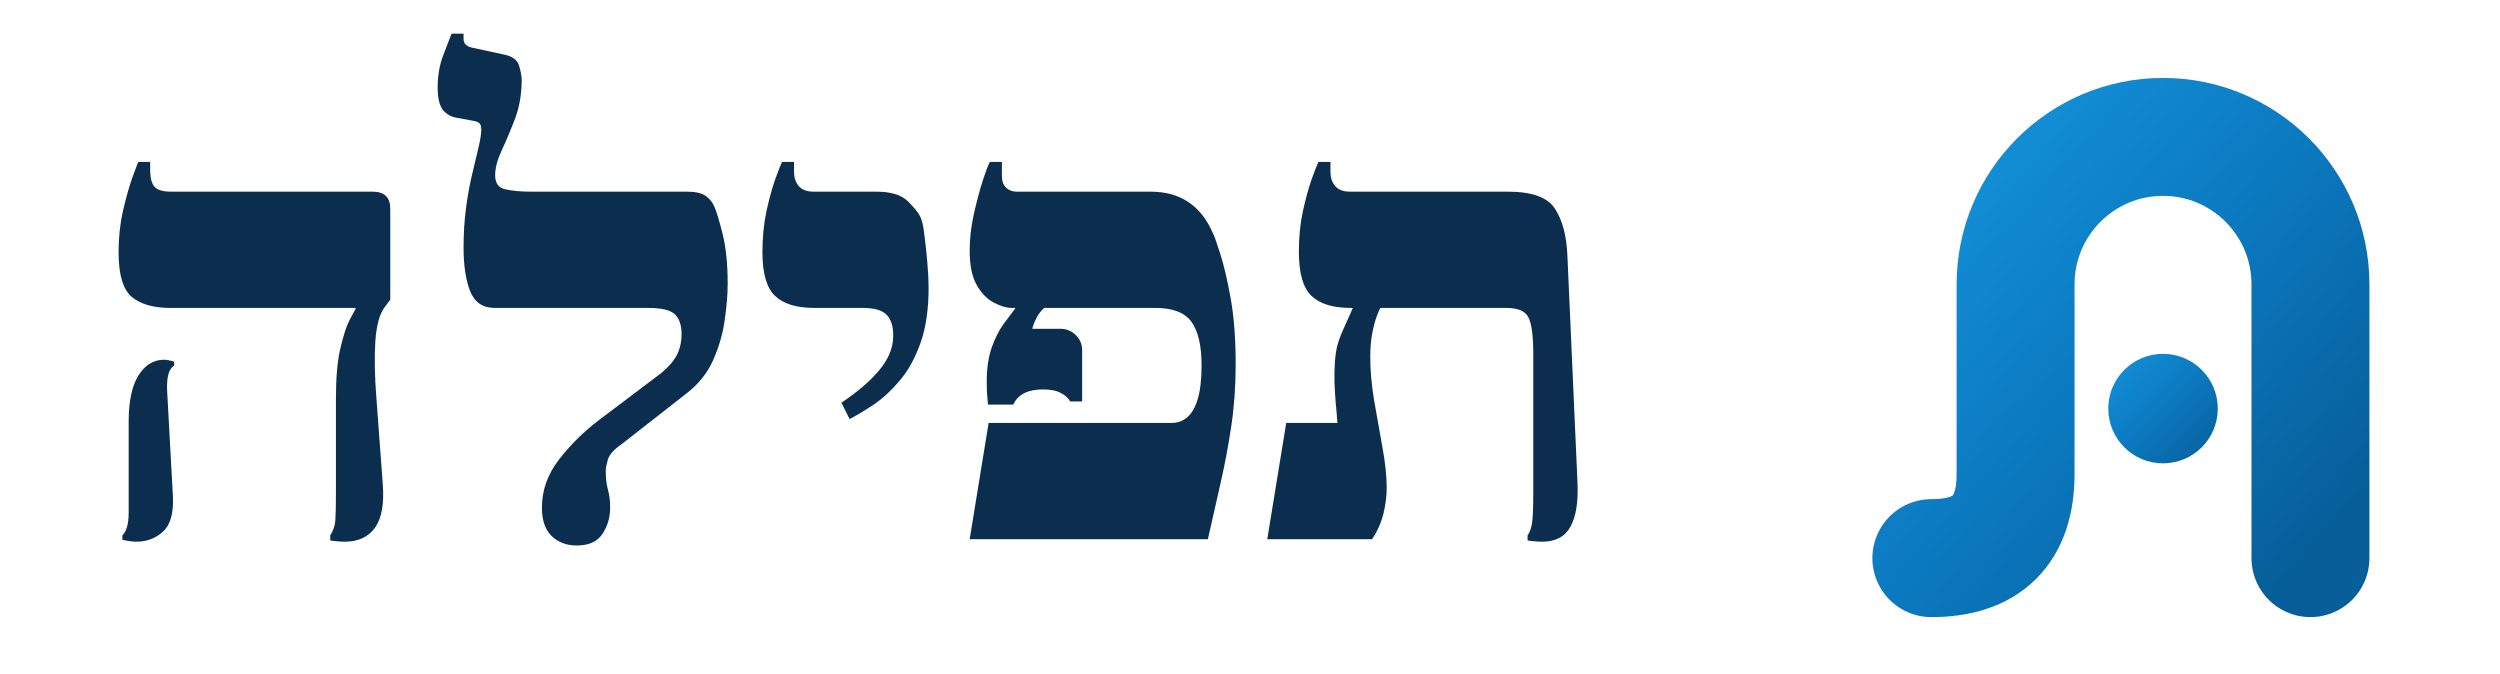
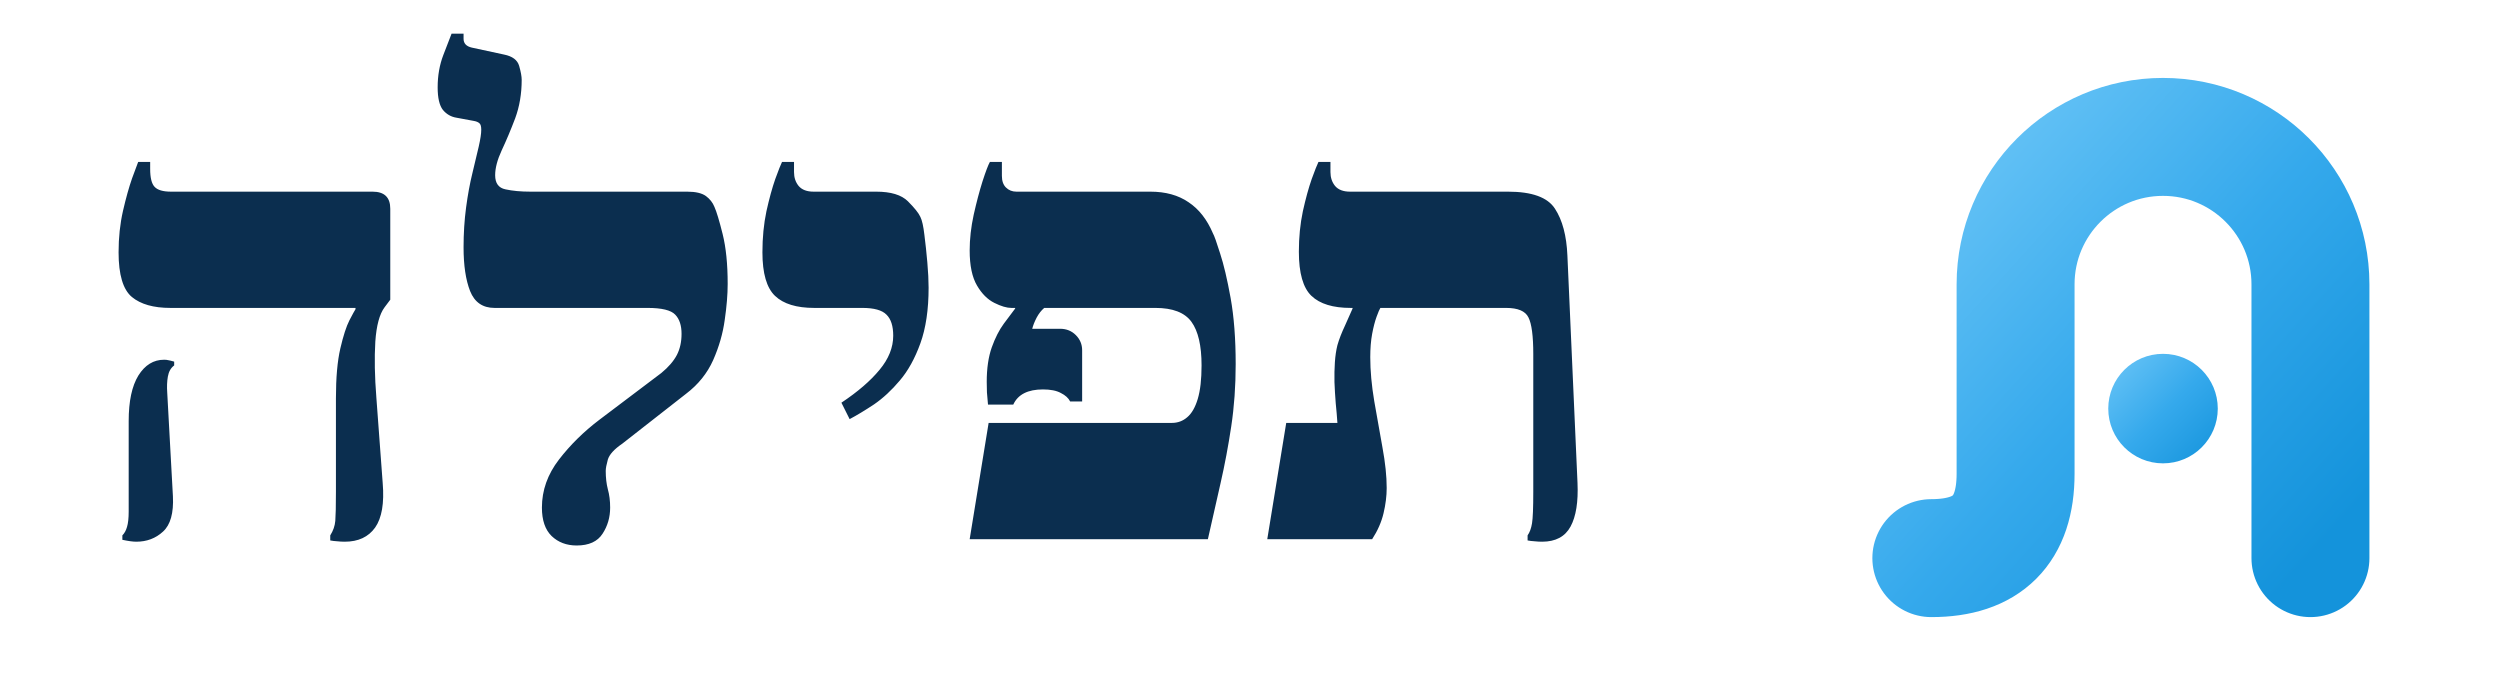
<svg xmlns="http://www.w3.org/2000/svg" viewBox="0 0 118.7 32" role="img" aria-label="תפילה">
  <g transform="translate(86.7 0)">
    <defs>
      <linearGradient id="tfg" x1="0" y1="0" x2="1" y2="1">
-         <stop offset="0" stop-color="#1493DB" />
-         <stop offset=".52" stop-color="#0B78BE" />
-         <stop offset="1" stop-color="#075E99" />
+         <stop offset="0" stop-color="#6CC6F7" />
+         <stop offset=".52" stop-color="#35A9EC" />
+         <stop offset="1" stop-color="#1493DB" />
      </linearGradient>
    </defs>
    <path d="M23 26.5V13.5A7 7 0 0 0 9 13.5V22.5Q9 26.5 5 26.5" fill="none" stroke="url(#tfg)" stroke-width="5.6" stroke-linecap="round" stroke-linejoin="round" />
    <circle cx="16" cy="19.4" r="2.6" fill="url(#tfg)" />
  </g>
  <path transform="translate(3.98 25.6)" d="M12.39 0.12Q12.21 0.12 12.03 0.1Q11.85 0.09 11.7 0.06V-0.18Q11.91 -0.51 11.94 -0.87Q11.97 -1.23 11.97 -2.25V-6.69Q11.97 -8.16 12.18 -9.06Q12.39 -9.96 12.61 -10.39Q12.84 -10.83 12.9 -10.92V-10.98H4.11Q2.91 -10.98 2.28 -11.5Q1.65 -12.03 1.65 -13.62Q1.65 -14.67 1.86 -15.59Q2.07 -16.5 2.29 -17.13Q2.52 -17.76 2.58 -17.91H3.15V-17.58Q3.15 -16.95 3.36 -16.73Q3.57 -16.5 4.14 -16.5H13.71Q14.55 -16.5 14.55 -15.69V-11.37L14.28 -11.01Q13.92 -10.53 13.84 -9.38Q13.77 -8.22 13.89 -6.72L14.19 -2.67Q14.31 -1.23 13.83 -0.55Q13.35 0.12 12.39 0.12ZM2.49 0.12Q2.25 0.12 1.83 0.03V-0.18Q1.98 -0.33 2.05 -0.58Q2.13 -0.84 2.13 -1.32V-5.61Q2.13 -7.02 2.59 -7.77Q3.06 -8.52 3.81 -8.52Q3.93 -8.52 4 -8.5Q4.08 -8.49 4.29 -8.43V-8.25Q4.05 -8.07 3.99 -7.72Q3.93 -7.38 3.96 -6.96L4.23 -2.04Q4.29 -0.84 3.76 -0.36Q3.24 0.12 2.49 0.12ZM23.4 0.3Q22.68 0.3 22.21 -0.15Q21.75 -0.6 21.75 -1.5Q21.75 -2.73 22.56 -3.78Q23.37 -4.83 24.48 -5.67L27.42 -7.89Q27.93 -8.31 28.16 -8.75Q28.38 -9.18 28.38 -9.75Q28.38 -10.35 28.08 -10.66Q27.78 -10.98 26.76 -10.98H19.5Q18.66 -10.98 18.34 -11.78Q18.03 -12.57 18.03 -13.86Q18.03 -14.85 18.15 -15.75Q18.27 -16.65 18.45 -17.38Q18.63 -18.12 18.75 -18.64Q18.87 -19.17 18.87 -19.44Q18.87 -19.68 18.78 -19.75Q18.69 -19.83 18.51 -19.86L17.7 -20.01Q17.31 -20.07 17.05 -20.38Q16.8 -20.7 16.8 -21.45Q16.8 -22.29 17.07 -22.99Q17.34 -23.7 17.46 -24H18.03V-23.76Q18.03 -23.43 18.42 -23.34L19.95 -23.01Q20.55 -22.89 20.67 -22.47Q20.79 -22.05 20.79 -21.81Q20.79 -20.82 20.48 -19.98Q20.16 -19.14 19.84 -18.46Q19.53 -17.79 19.53 -17.28Q19.53 -16.71 20.02 -16.61Q20.52 -16.5 21.21 -16.5H28.65Q29.25 -16.5 29.54 -16.29Q29.82 -16.08 29.94 -15.78Q30.09 -15.45 30.33 -14.49Q30.57 -13.53 30.57 -12.12Q30.57 -11.37 30.43 -10.41Q30.3 -9.45 29.88 -8.5Q29.46 -7.56 28.59 -6.9L25.56 -4.53Q24.99 -4.14 24.88 -3.78Q24.78 -3.42 24.78 -3.24Q24.78 -2.76 24.88 -2.37Q24.99 -1.98 24.99 -1.5Q24.99 -0.81 24.63 -0.26Q24.27 0.3 23.4 0.3ZM36.36 -5.7 35.97 -6.48Q37.14 -7.26 37.78 -8.04Q38.43 -8.82 38.43 -9.66Q38.43 -10.35 38.11 -10.66Q37.8 -10.98 36.96 -10.98H34.68Q33.42 -10.98 32.82 -11.55Q32.22 -12.12 32.22 -13.62Q32.22 -14.67 32.41 -15.57Q32.61 -16.47 32.83 -17.1Q33.06 -17.73 33.15 -17.91H33.72V-17.43Q33.72 -17.04 33.94 -16.77Q34.17 -16.5 34.65 -16.5H37.62Q38.67 -16.5 39.13 -16.04Q39.6 -15.57 39.72 -15.3Q39.84 -15.06 39.91 -14.45Q39.99 -13.83 40.05 -13.14Q40.11 -12.45 40.11 -11.94Q40.11 -10.38 39.72 -9.3Q39.33 -8.22 38.74 -7.53Q38.16 -6.84 37.52 -6.4Q36.87 -5.97 36.36 -5.7ZM42.06 0 42.96 -5.52H51.66Q52.08 -5.52 52.39 -5.79Q52.71 -6.06 52.89 -6.66Q53.07 -7.26 53.07 -8.25Q53.07 -9.66 52.59 -10.32Q52.11 -10.98 50.88 -10.98H45.6Q45.39 -10.8 45.24 -10.52Q45.09 -10.23 45.03 -9.99H46.35Q46.8 -9.99 47.1 -9.69Q47.4 -9.39 47.4 -8.97V-6.54H46.83Q46.71 -6.78 46.39 -6.94Q46.08 -7.11 45.54 -7.11Q44.46 -7.11 44.13 -6.39H42.93Q42.9 -6.75 42.88 -6.97Q42.87 -7.2 42.87 -7.47Q42.87 -8.43 43.11 -9.11Q43.35 -9.78 43.68 -10.23Q44.01 -10.68 44.22 -10.95V-10.98H44.04Q43.71 -10.98 43.23 -11.22Q42.75 -11.46 42.41 -12.04Q42.06 -12.63 42.06 -13.71Q42.06 -14.52 42.25 -15.4Q42.45 -16.29 42.67 -16.99Q42.9 -17.7 43.02 -17.91H43.59V-17.25Q43.59 -16.89 43.78 -16.7Q43.98 -16.5 44.28 -16.5H50.64Q51.72 -16.5 52.45 -16Q53.19 -15.51 53.61 -14.52Q53.7 -14.37 53.95 -13.57Q54.21 -12.78 54.45 -11.45Q54.69 -10.11 54.69 -8.31Q54.69 -6.75 54.48 -5.36Q54.27 -3.96 53.97 -2.65Q53.67 -1.35 53.37 0ZM69.24 0.12Q69.06 0.12 68.88 0.1Q68.7 0.09 68.55 0.06V-0.18Q68.7 -0.39 68.76 -0.75Q68.82 -1.11 68.82 -2.25V-8.79Q68.82 -10.08 68.59 -10.53Q68.37 -10.98 67.53 -10.98H61.56Q61.5 -10.89 61.38 -10.56Q61.26 -10.23 61.17 -9.75Q61.08 -9.27 61.08 -8.64Q61.08 -7.68 61.27 -6.55Q61.47 -5.43 61.66 -4.35Q61.86 -3.27 61.86 -2.43Q61.86 -1.86 61.71 -1.23Q61.56 -0.6 61.17 0H56.19L57.09 -5.52H59.52Q59.49 -5.97 59.44 -6.46Q59.4 -6.96 59.38 -7.46Q59.37 -7.95 59.4 -8.4Q59.43 -8.85 59.52 -9.21Q59.64 -9.63 59.88 -10.14L60.24 -10.95V-10.98H60.15Q58.89 -10.98 58.29 -11.55Q57.69 -12.12 57.69 -13.65Q57.69 -14.67 57.88 -15.57Q58.08 -16.47 58.3 -17.1Q58.53 -17.73 58.62 -17.91H59.19V-17.43Q59.19 -17.04 59.41 -16.77Q59.64 -16.5 60.12 -16.5H67.62Q69.33 -16.5 69.85 -15.69Q70.38 -14.88 70.44 -13.47L70.92 -2.67Q70.98 -1.32 70.59 -0.6Q70.2 0.12 69.24 0.12Z" fill="#0B2E4F" />
</svg>
